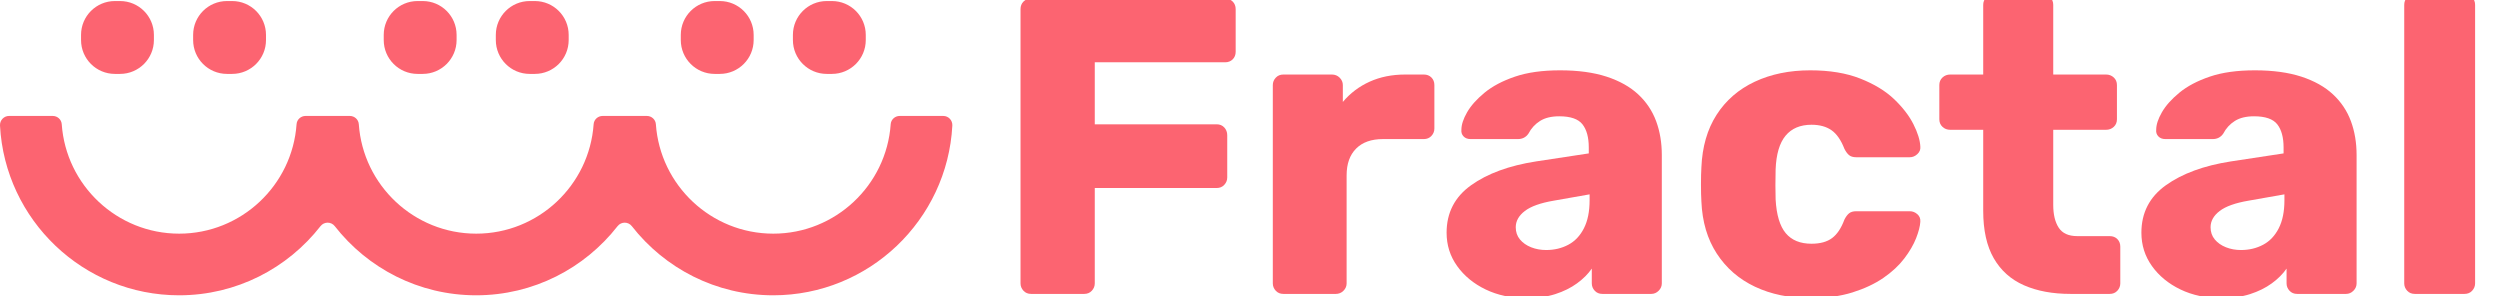
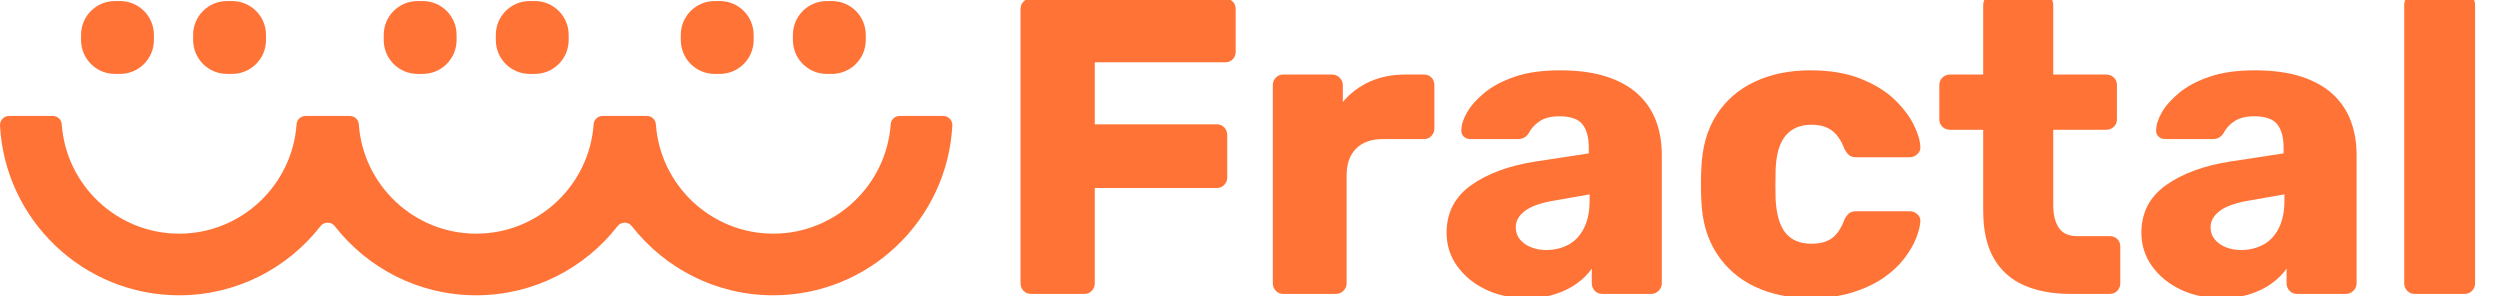
<svg xmlns="http://www.w3.org/2000/svg" version="1.1" id="Layer_1" x="0px" y="0px" viewBox="0 0 1005 118.92" style="enable-background:new 0 0 1005 118.92;" xml:space="preserve">
  <style type="text/css">
	.st0{enable-background:new    ;}
- 	.st1{fill:#FC6471;}
+ 	.st1{fill:#FF7337;}
</style>
  <g>
    <g class="st0">
      <path class="st1" d="M414.49,118.15c-1.25,0-2.26-0.42-3.05-1.27c-0.79-0.85-1.19-1.84-1.19-2.97V3.68c0-1.24,0.4-2.26,1.19-3.05    c0.79-0.79,1.81-1.19,3.05-1.19h78.01c1.24,0,2.26,0.4,3.05,1.19c0.79,0.79,1.19,1.81,1.19,3.05V20.8c0,1.25-0.4,2.26-1.19,3.05    c-0.79,0.79-1.81,1.19-3.05,1.19h-52.4v24.93h49.01c1.24,0,2.26,0.42,3.05,1.27c0.79,0.85,1.19,1.89,1.19,3.14v16.96    c0,1.13-0.4,2.12-1.19,2.97c-0.79,0.85-1.81,1.27-3.05,1.27H440.1v38.33c0,1.13-0.4,2.12-1.19,2.97    c-0.79,0.85-1.81,1.27-3.05,1.27H414.49z" />
      <path class="st1" d="M515.91,118.15c-1.25,0-2.26-0.42-3.05-1.27c-0.79-0.85-1.19-1.84-1.19-2.97V34.2c0-1.13,0.39-2.12,1.19-2.97    c0.79-0.85,1.81-1.27,3.05-1.27h19.5c1.24,0,2.29,0.42,3.14,1.27s1.27,1.84,1.27,2.97v6.78c2.94-3.5,6.53-6.22,10.77-8.14    c4.24-1.92,9.01-2.88,14.33-2.88h7.46c1.24,0,2.26,0.4,3.05,1.19c0.79,0.79,1.19,1.81,1.19,3.05v17.47c0,1.13-0.4,2.12-1.19,2.97    c-0.79,0.85-1.81,1.27-3.05,1.27h-16.45c-4.64,0-8.23,1.27-10.77,3.82c-2.54,2.54-3.82,6.13-3.82,10.77v43.42    c0,1.13-0.42,2.12-1.27,2.97c-0.85,0.85-1.89,1.27-3.14,1.27H515.91z" />
      <path class="st1" d="M613.59,119.84c-6.11,0-11.56-1.16-16.37-3.48c-4.81-2.32-8.62-5.45-11.45-9.41    c-2.83-3.96-4.24-8.42-4.24-13.4c0-8.03,3.28-14.39,9.84-19.08c6.56-4.69,15.26-7.89,26.12-9.58l21.2-3.22V59.3    c0-4.07-0.85-7.18-2.54-9.33c-1.7-2.15-4.81-3.22-9.33-3.22c-3.17,0-5.74,0.62-7.72,1.87c-1.98,1.25-3.54,2.94-4.66,5.09    c-1.02,1.47-2.43,2.2-4.24,2.2h-18.99c-1.25,0-2.21-0.37-2.88-1.1c-0.68-0.73-0.96-1.61-0.85-2.63c0-2.04,0.76-4.38,2.29-7.04    c1.53-2.66,3.87-5.28,7.04-7.89c3.16-2.6,7.23-4.75,12.21-6.44c4.97-1.7,11.02-2.54,18.15-2.54c7.23,0,13.45,0.85,18.66,2.54    c5.2,1.7,9.44,4.07,12.72,7.12c3.28,3.05,5.68,6.64,7.21,10.77c1.53,4.13,2.29,8.68,2.29,13.65v51.56c0,1.13-0.42,2.12-1.27,2.97    c-0.85,0.85-1.84,1.27-2.97,1.27h-19.67c-1.25,0-2.26-0.42-3.05-1.27c-0.79-0.85-1.19-1.84-1.19-2.97v-5.94    c-1.47,2.15-3.45,4.13-5.94,5.94c-2.49,1.81-5.4,3.25-8.73,4.32C621.87,119.31,618,119.84,613.59,119.84z M621.56,100.51    c3.28,0,6.25-0.71,8.9-2.12c2.66-1.41,4.75-3.62,6.27-6.61c1.53-2.99,2.29-6.75,2.29-11.28v-2.37l-14.42,2.54    c-5.32,0.91-9.19,2.29-11.62,4.15c-2.43,1.87-3.65,4.04-3.65,6.53c0,1.92,0.56,3.56,1.7,4.92c1.13,1.36,2.63,2.4,4.49,3.14    C617.41,100.15,619.41,100.51,621.56,100.51z" />
      <path class="st1" d="M727.72,119.84c-8.37,0-15.77-1.53-22.22-4.58s-11.56-7.49-15.35-13.31c-3.79-5.82-5.85-12.8-6.19-20.94    c-0.11-1.81-0.17-4.1-0.17-6.87c0-2.77,0.06-5.06,0.17-6.87c0.34-8.25,2.37-15.29,6.1-21.11c3.73-5.82,8.85-10.26,15.35-13.31    c6.5-3.05,13.93-4.58,22.3-4.58c7.8,0,14.5,1.1,20.1,3.31c5.6,2.21,10.12,4.95,13.57,8.23c3.45,3.28,6.05,6.64,7.8,10.09    c1.75,3.45,2.68,6.47,2.8,9.07c0.11,1.13-0.28,2.12-1.19,2.97c-0.91,0.85-1.92,1.27-3.05,1.27h-21.54c-1.25,0-2.2-0.28-2.88-0.85    c-0.68-0.56-1.3-1.41-1.87-2.54c-1.36-3.5-3.08-5.99-5.17-7.46c-2.09-1.47-4.78-2.21-8.06-2.21c-4.52,0-8,1.47-10.43,4.41    c-2.43,2.94-3.76,7.46-3.99,13.57c-0.11,4.52-0.11,8.54,0,12.04c0.34,6.22,1.7,10.74,4.07,13.57c2.37,2.83,5.82,4.24,10.34,4.24    c3.5,0,6.28-0.76,8.31-2.29s3.67-3.99,4.92-7.38c0.56-1.13,1.19-1.98,1.87-2.54c0.68-0.56,1.64-0.85,2.88-0.85h21.54    c1.13,0,2.15,0.4,3.05,1.19c0.9,0.79,1.3,1.81,1.19,3.05c-0.11,1.81-0.68,4.01-1.7,6.61c-1.02,2.6-2.6,5.32-4.75,8.14    c-2.15,2.83-4.95,5.43-8.39,7.8c-3.45,2.37-7.6,4.32-12.46,5.85C739.82,119.08,734.17,119.84,727.72,119.84z" />
      <path class="st1" d="M832.36,118.15c-7.24,0-13.48-1.16-18.74-3.48c-5.26-2.32-9.3-5.94-12.13-10.85    c-2.83-4.92-4.24-11.28-4.24-19.08V52.18h-13.23c-1.25,0-2.29-0.39-3.14-1.19c-0.85-0.79-1.27-1.81-1.27-3.05V34.2    c0-1.24,0.42-2.26,1.27-3.05c0.85-0.79,1.89-1.19,3.14-1.19h13.23V1.98c0-1.24,0.42-2.26,1.27-3.05c0.85-0.79,1.84-1.19,2.97-1.19    h19.67c1.24,0,2.26,0.4,3.05,1.19c0.79,0.79,1.19,1.81,1.19,3.05v27.98h21.2c1.24,0,2.29,0.4,3.14,1.19    c0.85,0.79,1.27,1.81,1.27,3.05v13.74c0,1.25-0.42,2.26-1.27,3.05c-0.85,0.79-1.89,1.19-3.14,1.19h-21.2v30.19    c0,3.84,0.73,6.9,2.2,9.16c1.47,2.26,3.96,3.39,7.46,3.39h13.06c1.24,0,2.26,0.4,3.05,1.19c0.79,0.79,1.19,1.81,1.19,3.05v14.75    c0,1.13-0.4,2.12-1.19,2.97c-0.79,0.85-1.81,1.27-3.05,1.27H832.36z" />
      <path class="st1" d="M892.9,119.84c-6.1,0-11.56-1.16-16.37-3.48c-4.81-2.32-8.62-5.45-11.45-9.41c-2.83-3.96-4.24-8.42-4.24-13.4    c0-8.03,3.28-14.39,9.84-19.08c6.56-4.69,15.26-7.89,26.12-9.58l21.2-3.22V59.3c0-4.07-0.85-7.18-2.54-9.33    c-1.7-2.15-4.81-3.22-9.33-3.22c-3.17,0-5.74,0.62-7.72,1.87c-1.98,1.25-3.54,2.94-4.66,5.09c-1.02,1.47-2.43,2.2-4.24,2.2h-18.99    c-1.25,0-2.2-0.37-2.88-1.1c-0.68-0.73-0.96-1.61-0.85-2.63c0-2.04,0.76-4.38,2.29-7.04c1.53-2.66,3.87-5.28,7.04-7.89    c3.16-2.6,7.23-4.75,12.21-6.44c4.97-1.7,11.02-2.54,18.15-2.54c7.23,0,13.45,0.85,18.65,2.54c5.2,1.7,9.44,4.07,12.72,7.12    c3.28,3.05,5.68,6.64,7.21,10.77c1.53,4.13,2.29,8.68,2.29,13.65v51.56c0,1.13-0.42,2.12-1.27,2.97    c-0.85,0.85-1.84,1.27-2.97,1.27h-19.67c-1.25,0-2.26-0.42-3.05-1.27c-0.79-0.85-1.19-1.84-1.19-2.97v-5.94    c-1.47,2.15-3.45,4.13-5.94,5.94c-2.49,1.81-5.4,3.25-8.73,4.32C901.18,119.31,897.31,119.84,892.9,119.84z M900.87,100.51    c3.28,0,6.25-0.71,8.9-2.12c2.66-1.41,4.75-3.62,6.28-6.61c1.53-2.99,2.29-6.75,2.29-11.28v-2.37l-14.42,2.54    c-5.32,0.91-9.19,2.29-11.62,4.15c-2.43,1.87-3.65,4.04-3.65,6.53c0,1.92,0.56,3.56,1.7,4.92c1.13,1.36,2.63,2.4,4.49,3.14    C896.72,100.15,898.72,100.51,900.87,100.51z" />
      <path class="st1" d="M970.74,118.15c-1.25,0-2.26-0.42-3.05-1.27c-0.79-0.85-1.19-1.84-1.19-2.97V1.98c0-1.24,0.39-2.26,1.19-3.05    c0.79-0.79,1.81-1.19,3.05-1.19h20.01c1.24,0,2.26,0.4,3.05,1.19c0.79,0.79,1.19,1.81,1.19,3.05v111.93c0,1.13-0.4,2.12-1.19,2.97    c-0.79,0.85-1.81,1.27-3.05,1.27H970.74z" />
    </g>
    <g>
      <path class="st1" d="M361.67,46.61c-1.88,0-3.48,1.44-3.61,3.32c-1.71,24.55-22.23,44-47.2,44c-24.98,0-45.49-19.45-47.2-44    c-0.13-1.88-1.72-3.32-3.61-3.32h-17.8c-1.88,0-3.48,1.44-3.61,3.32c-1.71,24.55-22.23,44-47.2,44s-45.49-19.45-47.2-44    c-0.13-1.88-1.72-3.32-3.61-3.32h-17.8c-1.88,0-3.48,1.44-3.61,3.32c-1.71,24.55-22.23,44-47.2,44s-45.49-19.45-47.2-44    c-0.13-1.88-1.72-3.32-3.61-3.32H3.64c-2.1,0-3.75,1.78-3.64,3.88c2.02,37.96,33.55,68.22,72,68.22    c23.07,0,43.64-10.89,56.84-27.79c1.47-1.88,4.27-1.88,5.74,0c13.21,16.91,33.78,27.79,56.84,27.79s43.64-10.89,56.84-27.79    c1.47-1.88,4.27-1.88,5.74,0c13.21,16.91,33.78,27.79,56.84,27.79c38.46,0,69.98-30.26,72-68.22c0.11-2.1-1.53-3.88-3.64-3.88    C379.2,46.61,361.67,46.61,361.67,46.61z" />
    </g>
    <g>
      <path class="st1" d="M48.26,29.71h-2.07c-7.52,0-13.61-6.09-13.61-13.61v-2.07c0-7.52,6.09-13.61,13.61-13.61h2.07    c7.52,0,13.61,6.09,13.61,13.61v2.07C61.87,23.61,55.77,29.71,48.26,29.71z" />
    </g>
    <g>
      <path class="st1" d="M93.32,29.71h-2.07c-7.52,0-13.61-6.09-13.61-13.61v-2.07c0-7.52,6.09-13.61,13.61-13.61h2.07    c7.52,0,13.61,6.09,13.61,13.61v2.07C106.94,23.61,100.84,29.71,93.32,29.71z" />
    </g>
    <g>
      <path class="st1" d="M169.94,29.71h-2.07c-7.52,0-13.61-6.09-13.61-13.61v-2.07c0-7.52,6.09-13.61,13.61-13.61h2.07    c7.52,0,13.61,6.09,13.61,13.61v2.07C183.55,23.61,177.45,29.71,169.94,29.71z" />
    </g>
    <g>
      <path class="st1" d="M215,29.71h-2.07c-7.52,0-13.61-6.09-13.61-13.61v-2.07c0-7.52,6.09-13.61,13.61-13.61H215    c7.52,0,13.61,6.09,13.61,13.61v2.07C228.61,23.61,222.52,29.71,215,29.71z" />
    </g>
    <g>
      <path class="st1" d="M289.36,29.71h-2.07c-7.52,0-13.61-6.09-13.61-13.61v-2.07c0-7.52,6.09-13.61,13.61-13.61h2.07    c7.52,0,13.61,6.09,13.61,13.61v2.07C302.97,23.61,296.88,29.71,289.36,29.71z" />
    </g>
    <g>
      <path class="st1" d="M334.43,29.71h-2.07c-7.52,0-13.61-6.09-13.61-13.61v-2.07c0-7.52,6.09-13.61,13.61-13.61h2.07    c7.52,0,13.61,6.09,13.61,13.61v2.07C348.04,23.61,341.95,29.71,334.43,29.71z" />
    </g>
  </g>
</svg>
